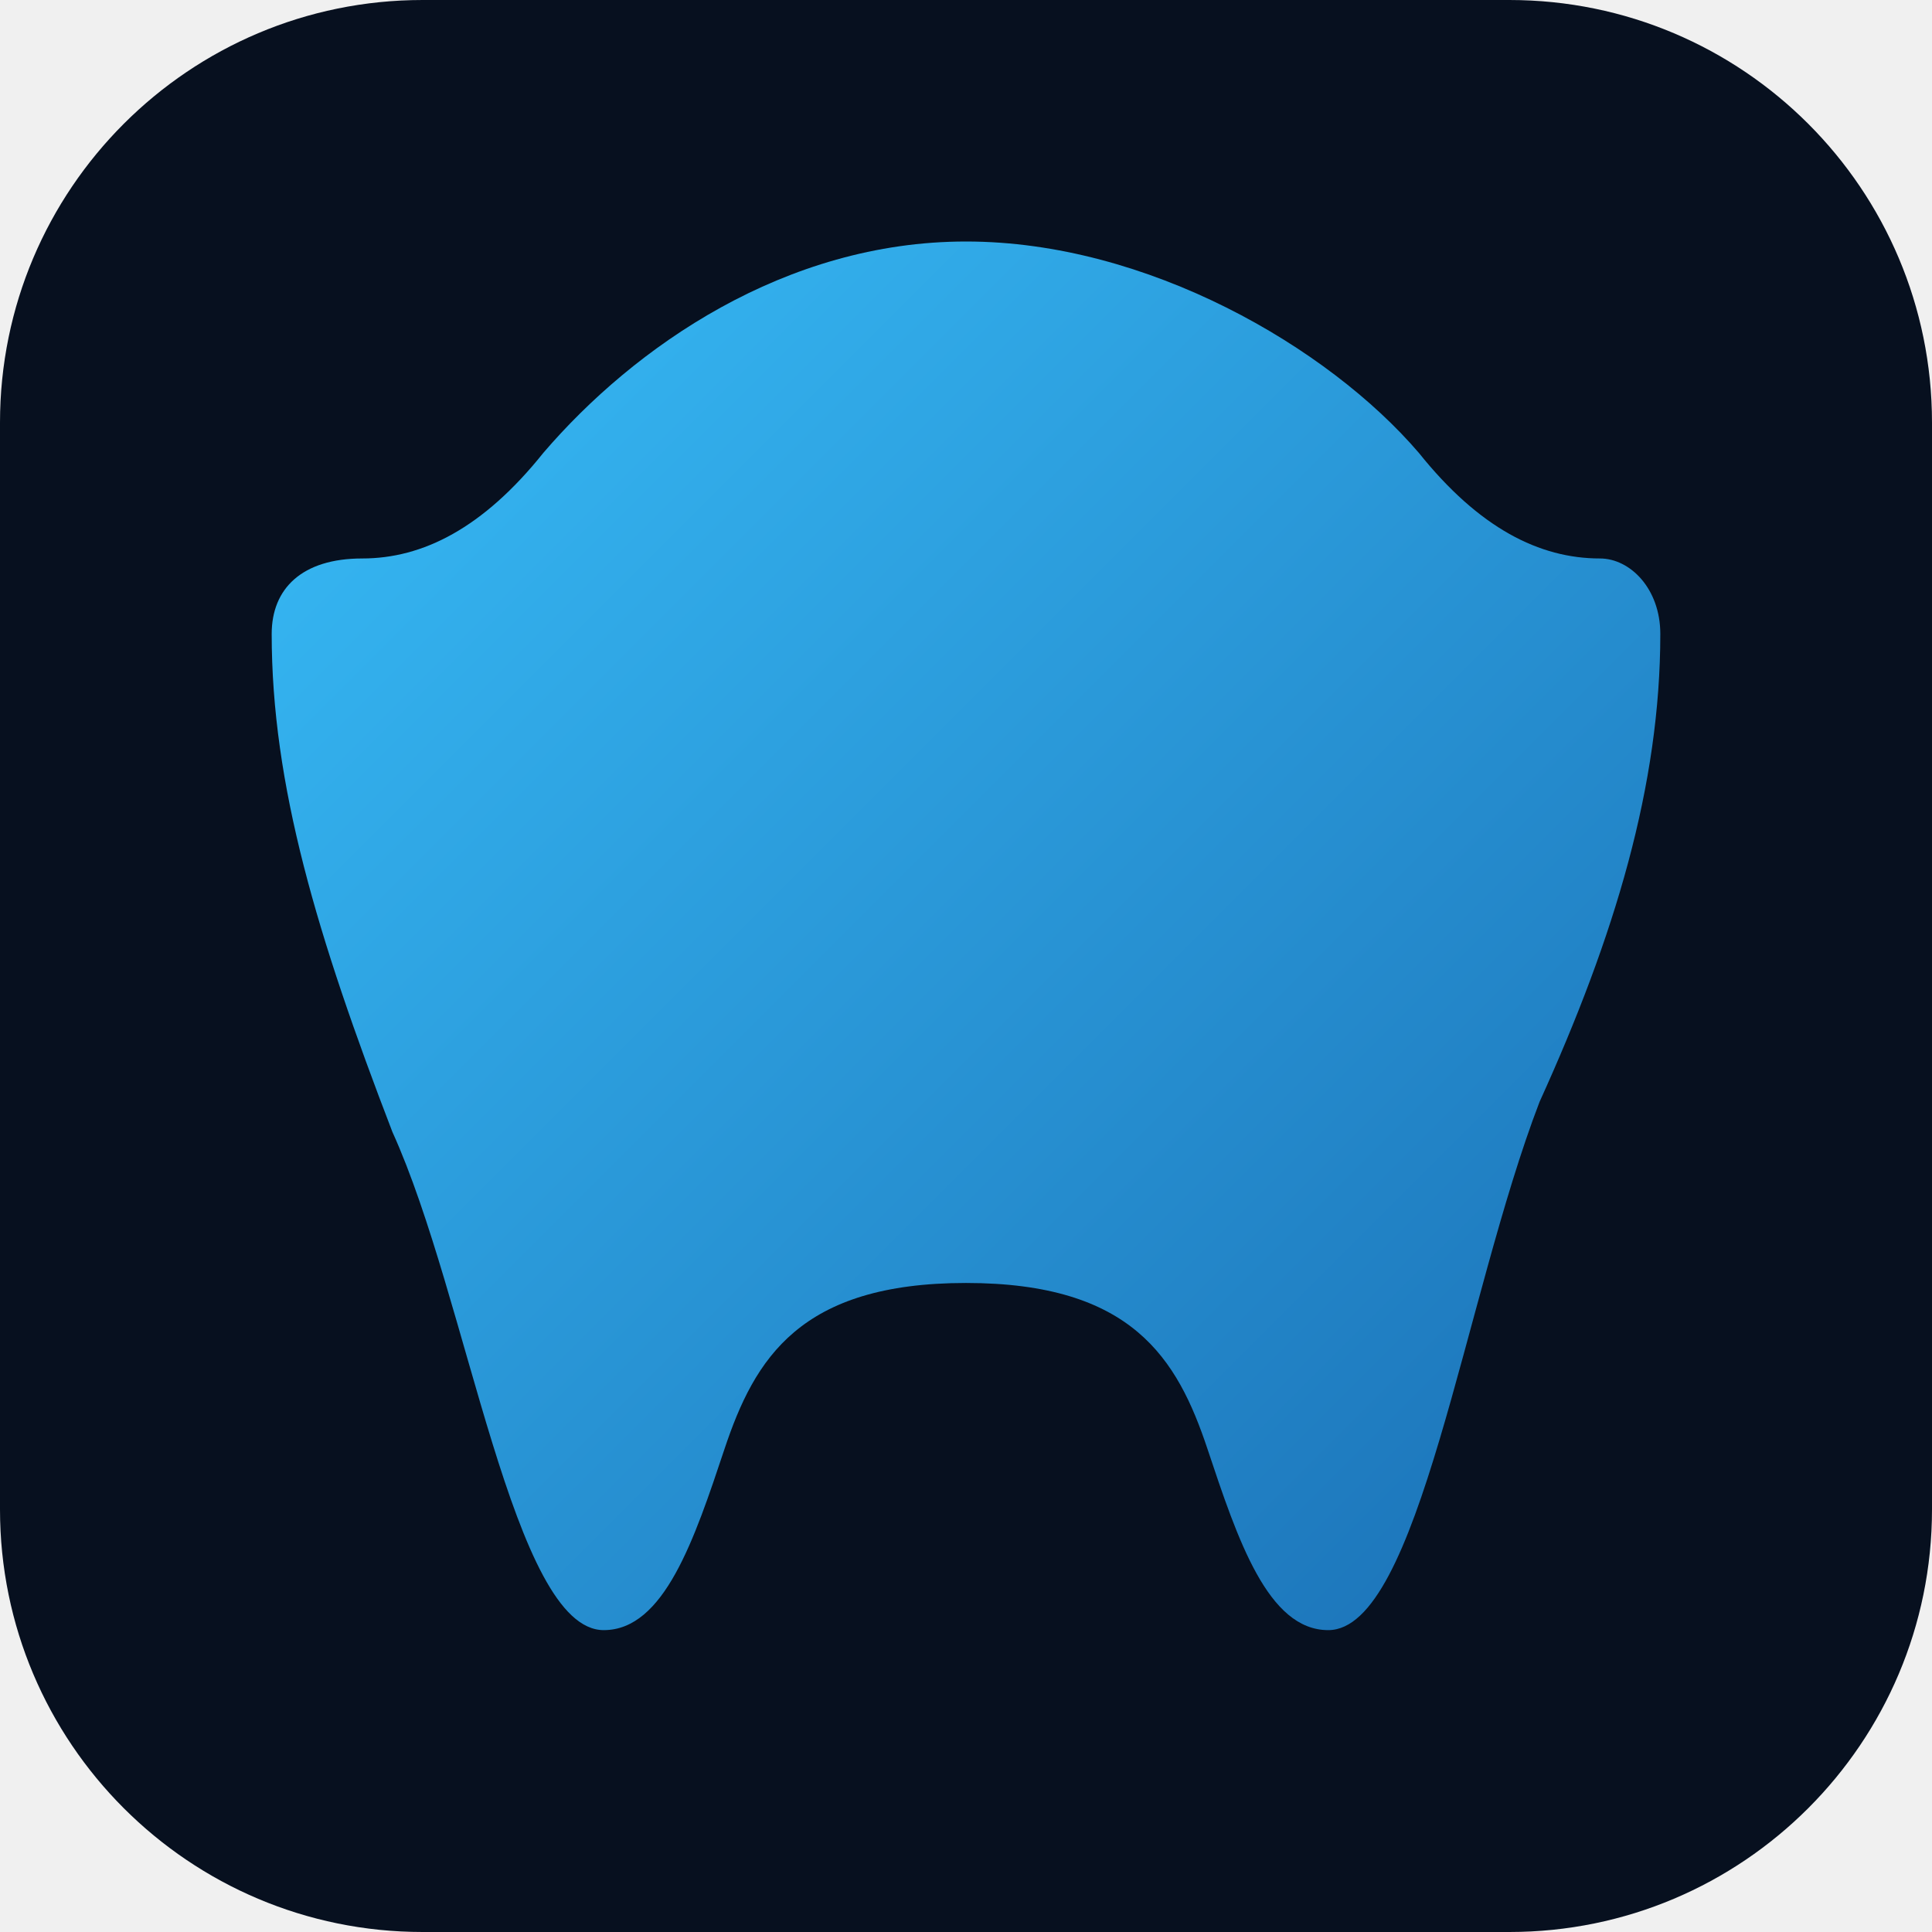
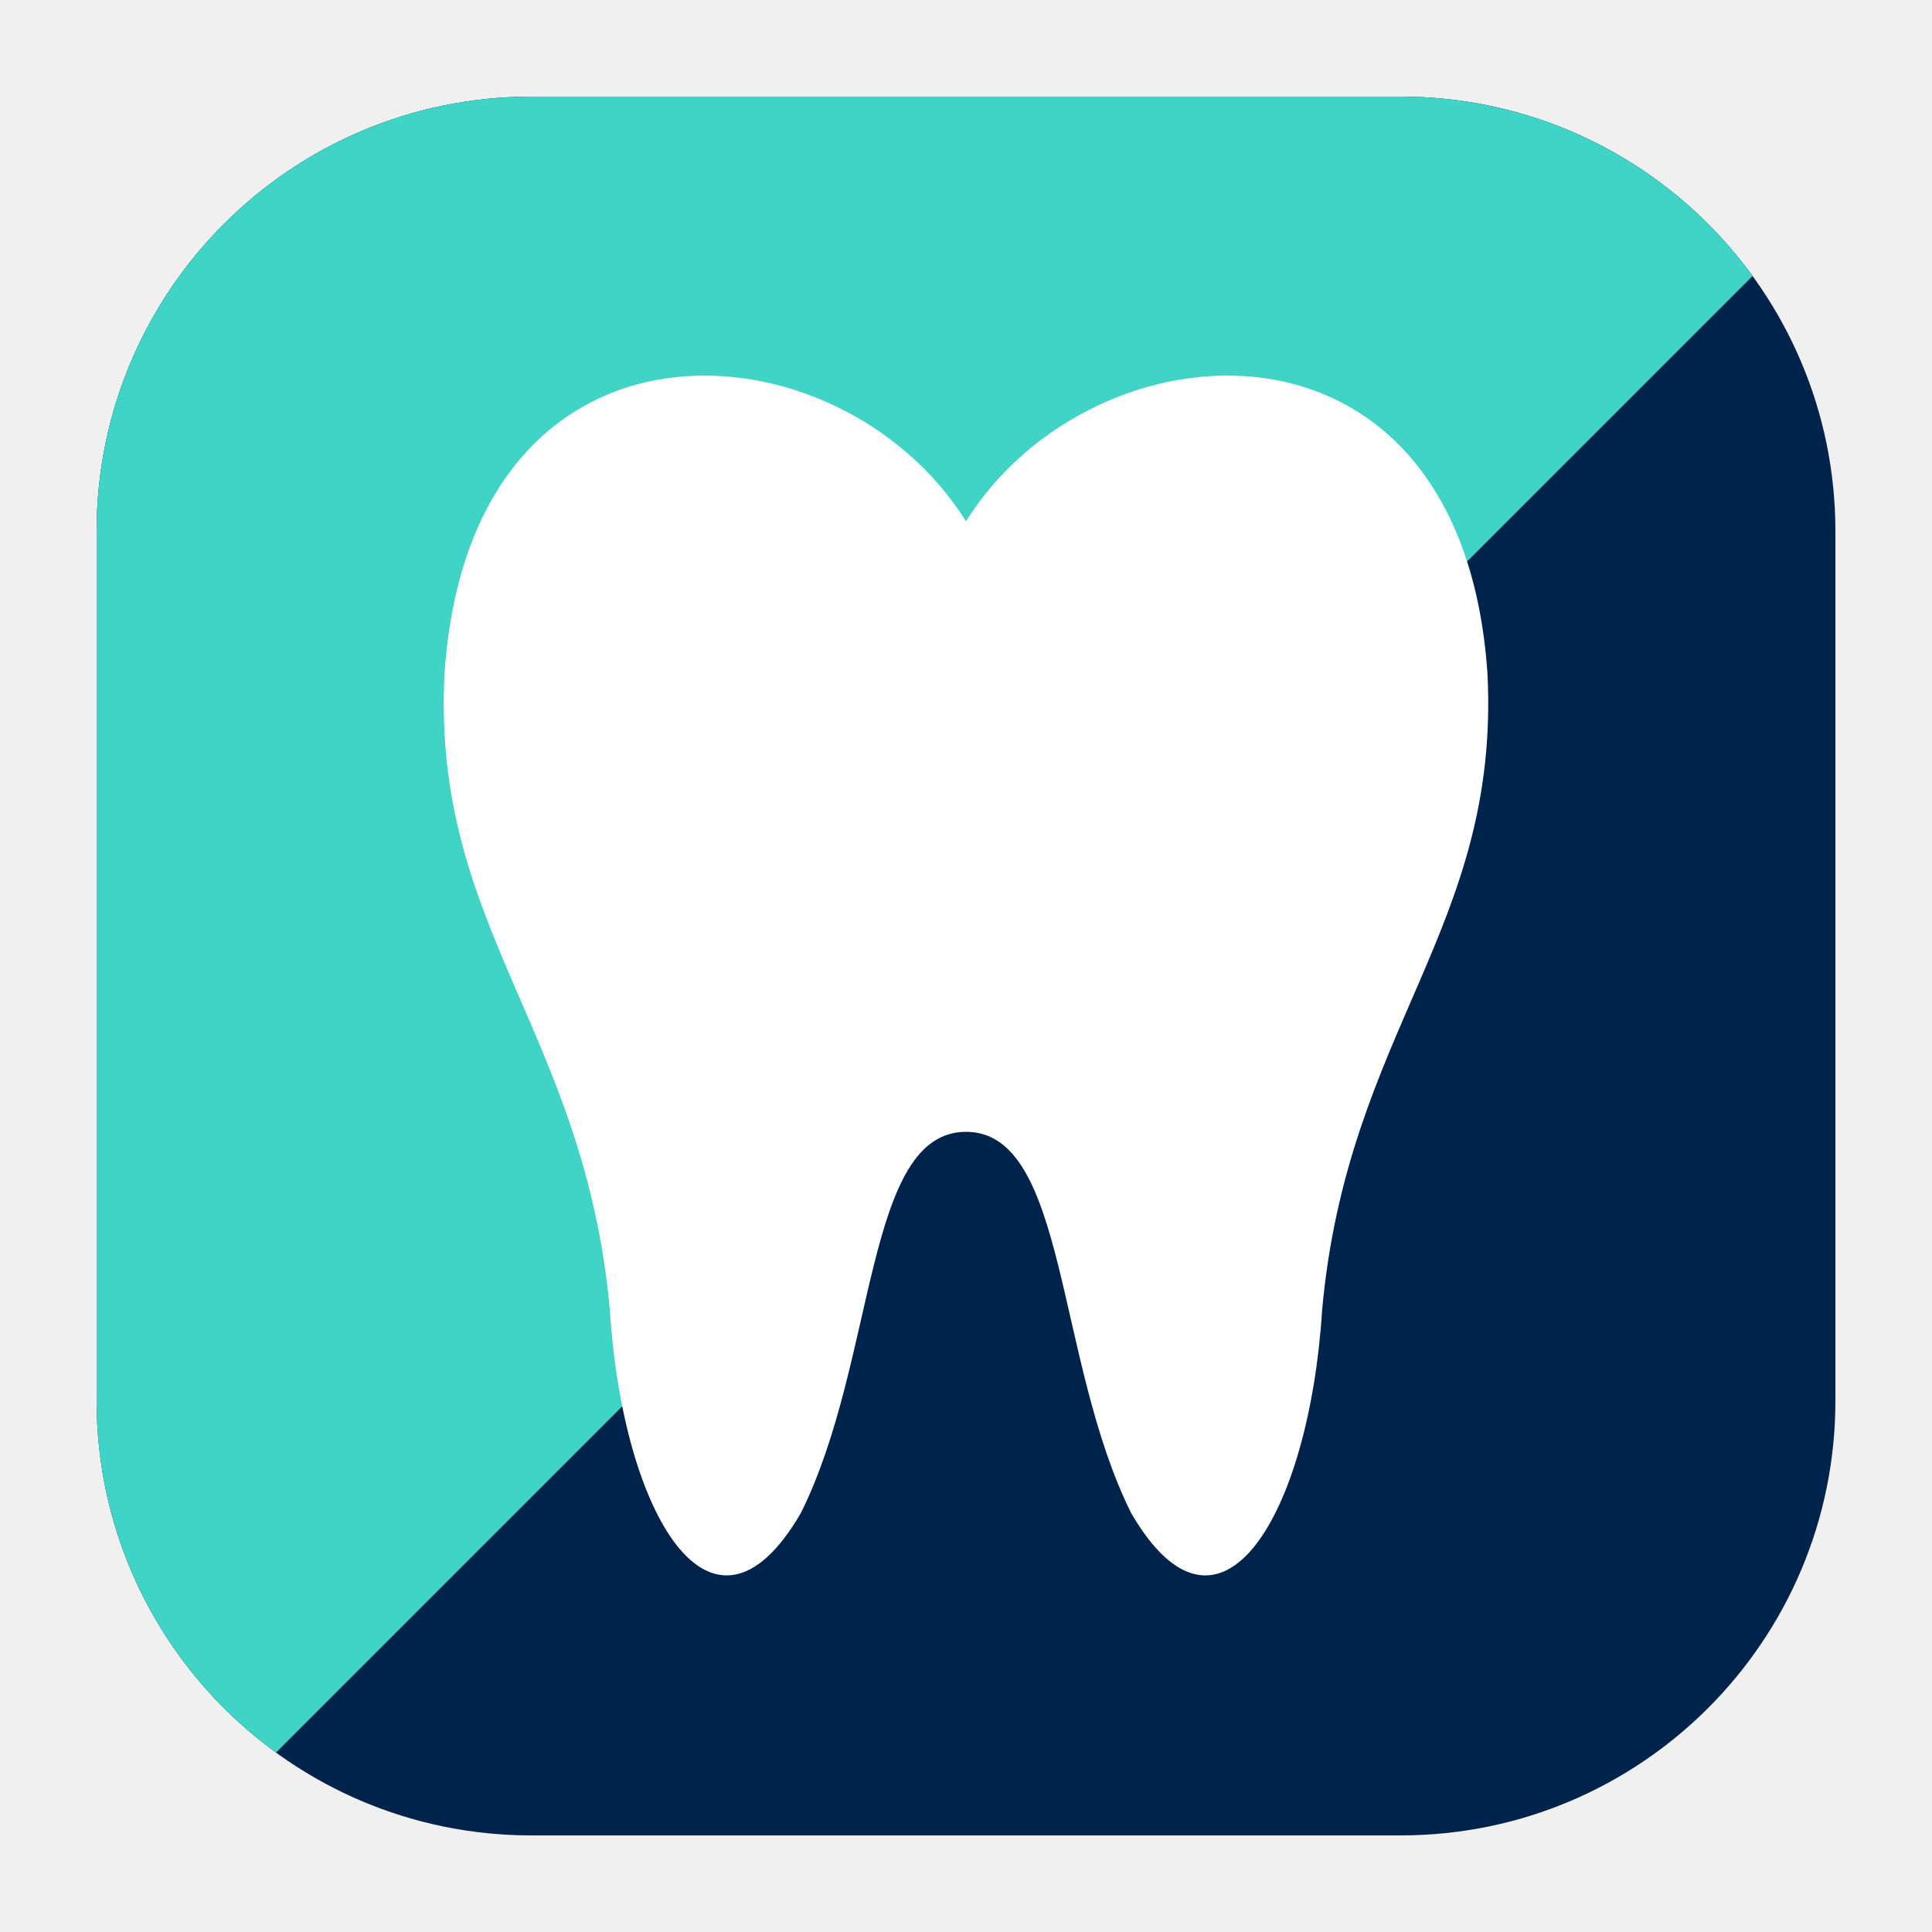
- <svg xmlns="http://www.w3.org/2000/svg" viewBox="0 0 64 64" fill="none">
-   <rect width="64" height="64" rx="14" fill="#07101f" />
-   <path d="M32 8C26 8 21 11.5 18 15c-2 2.5-4 3.5-6 3.5C10 18.5 9 19.5 9 21c0 5 1.5 10 4 16.5C15.5 43 17 54 20 54c2 0 3-3 4-6 1-3 2.5-5.5 8-5.5s7 2.5 8 5.5c1 3 2 6 4 6 3 0 4.5-11 7-17.5C53.5 31 55 26 55 21c0-1.5-1-2.5-2-2.5-2 0-4-1-6-3.5C44 11.5 38 8 32 8z" fill="url(#grad)" />
+ <svg xmlns="http://www.w3.org/2000/svg" viewBox="0 0 120 120">
  <defs>
-     <linearGradient id="grad" x1="9" y1="8" x2="55" y2="54" gradientUnits="userSpaceOnUse">
-       <stop offset="0%" stop-color="#38bdf8" />
-       <stop offset="100%" stop-color="#1a6fb5" />
-     </linearGradient>
+     <clipPath id="c">
+       <rect x="6" y="6" width="108" height="108" rx="27" />
+     </clipPath>
  </defs>
+   <g clip-path="url(#c)">
+     <rect x="6" y="6" width="108" height="108" fill="#00234B" />
+     <polygon points="6,6 114,6 114,12 14,112 6,114" fill="#3FD4C5" />
+     <g transform="translate(20.5 15) scale(0.79)">
+       <path fill="#fff" d="M50 22C40 6 11 4 9 34C8 54 20 62 22 84C23 100 30 112 37 100C43 88 42 70 50 70C58 70 57 88 63 100C70 112 77 100 78 84C80 62 92 54 91 34C89 4 60 6 50 22Z" />
+     </g>
+   </g>
</svg>
